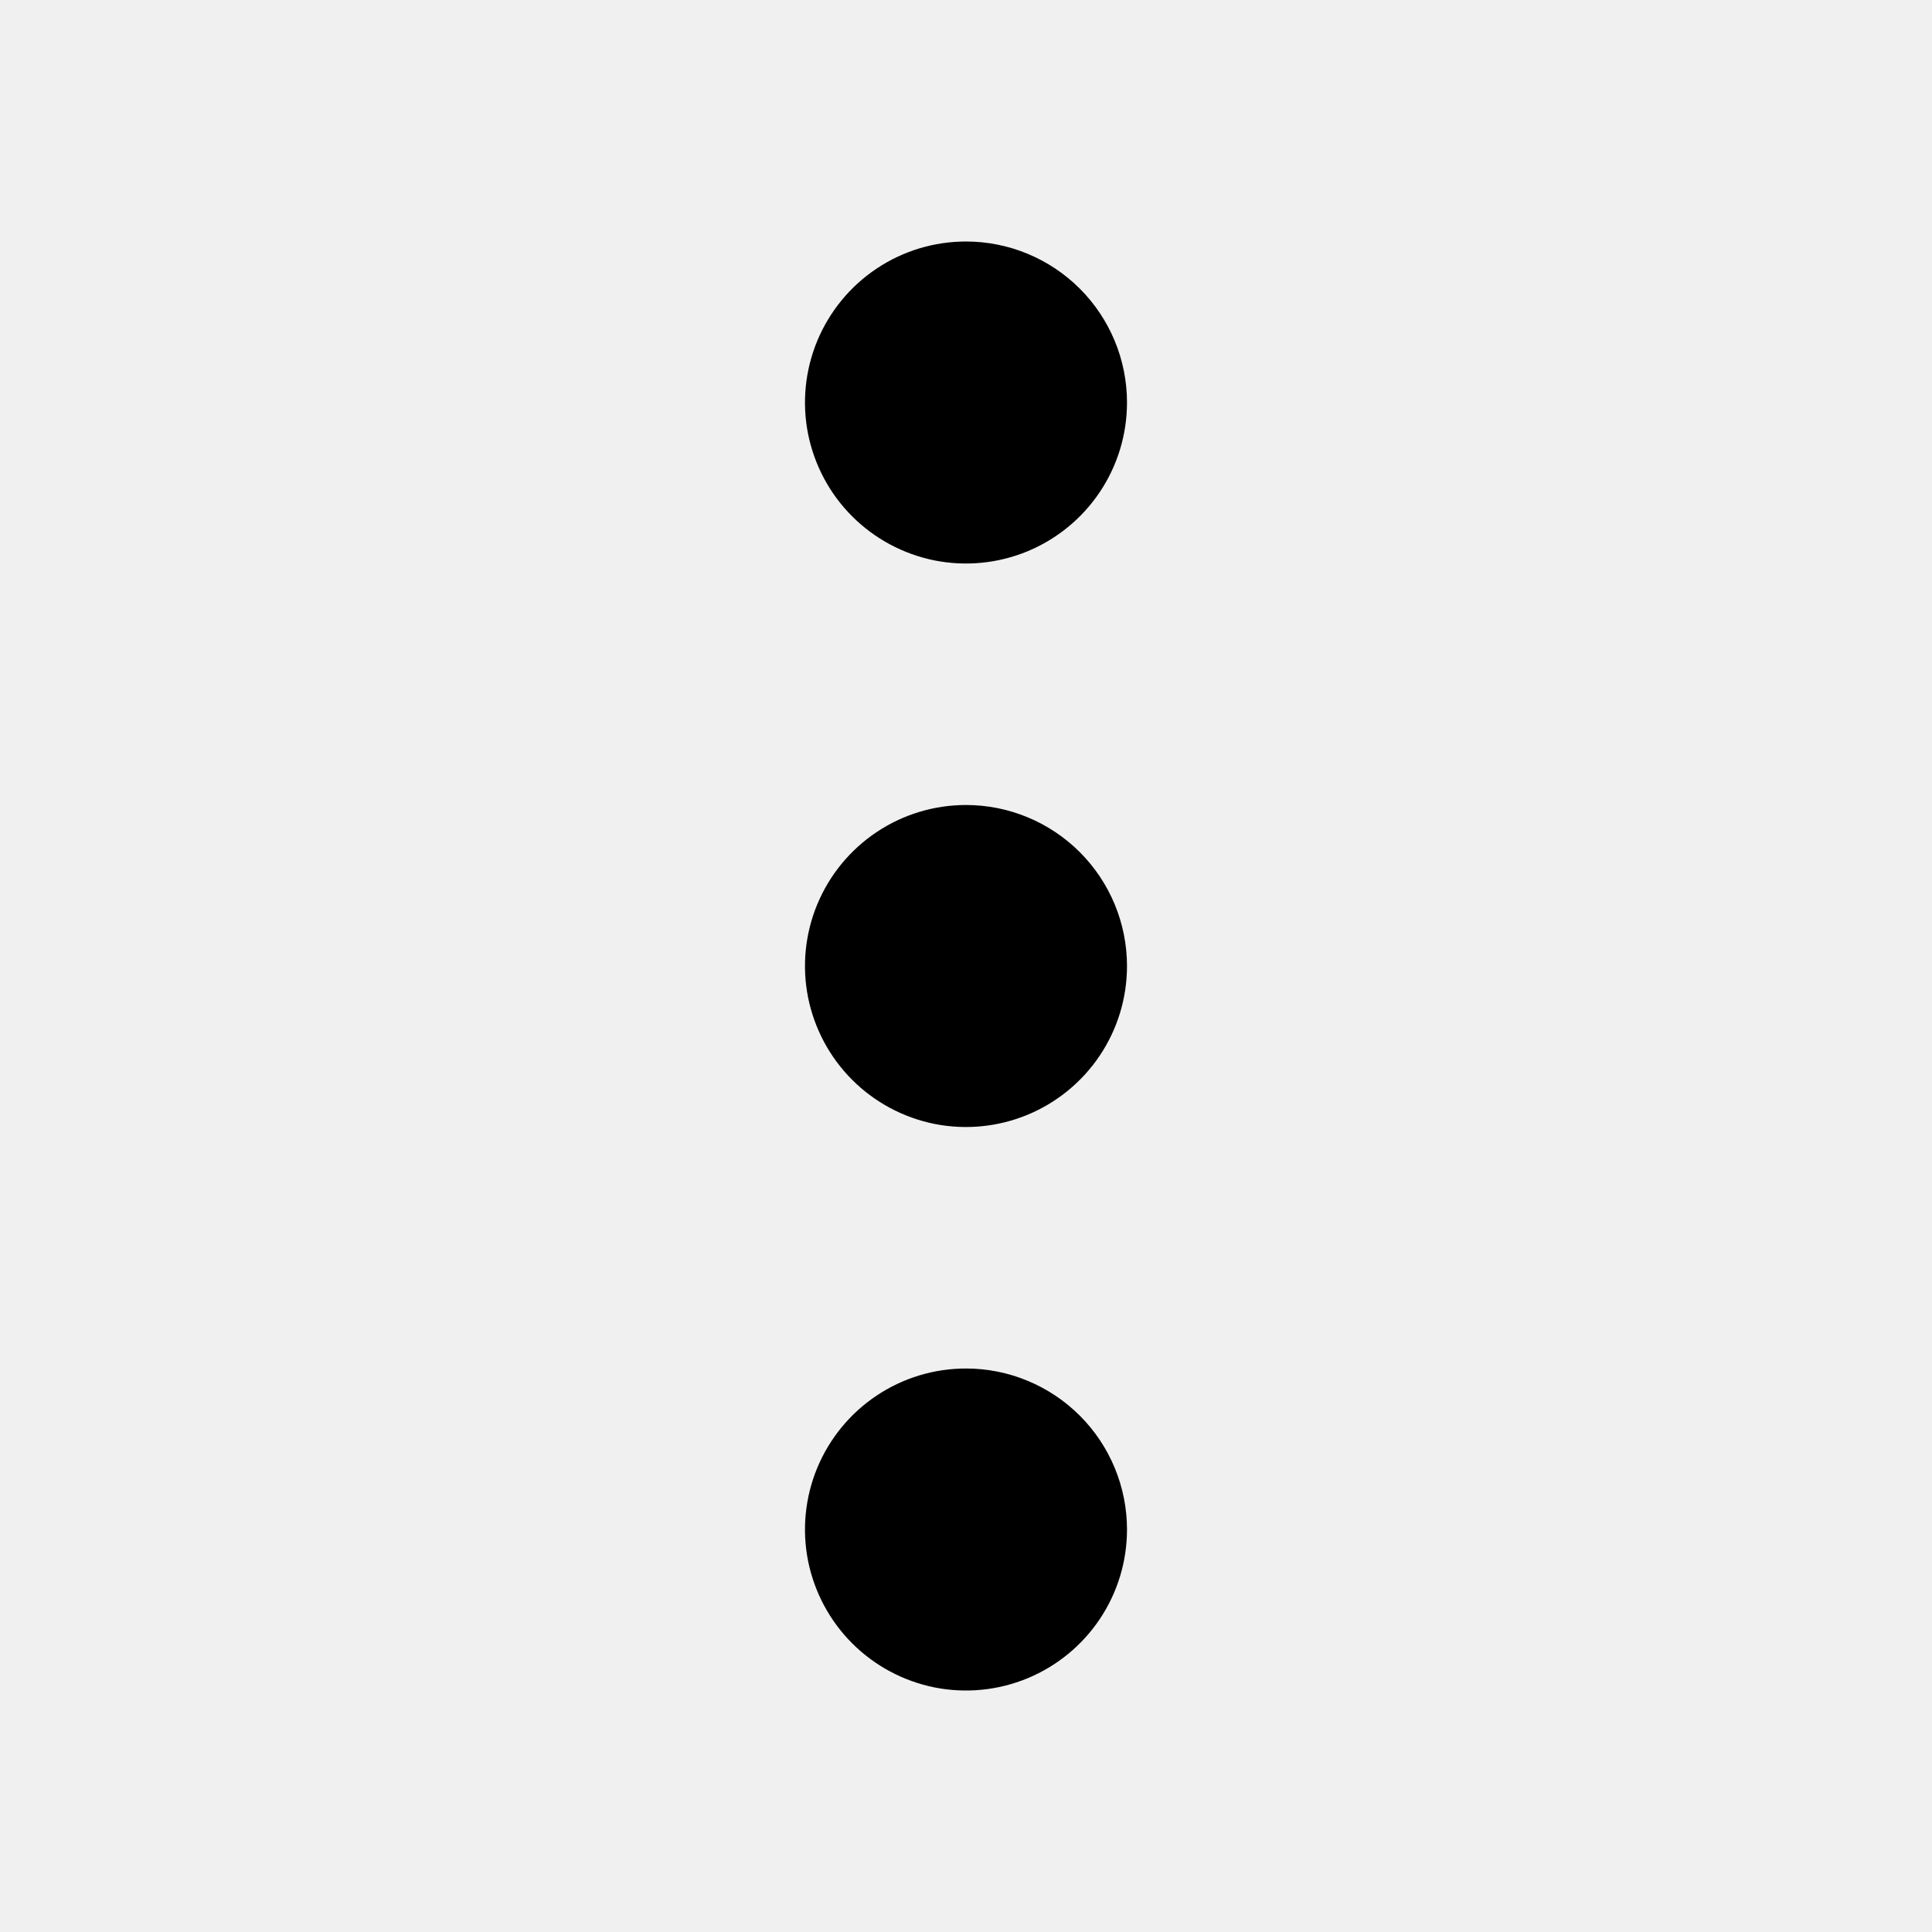
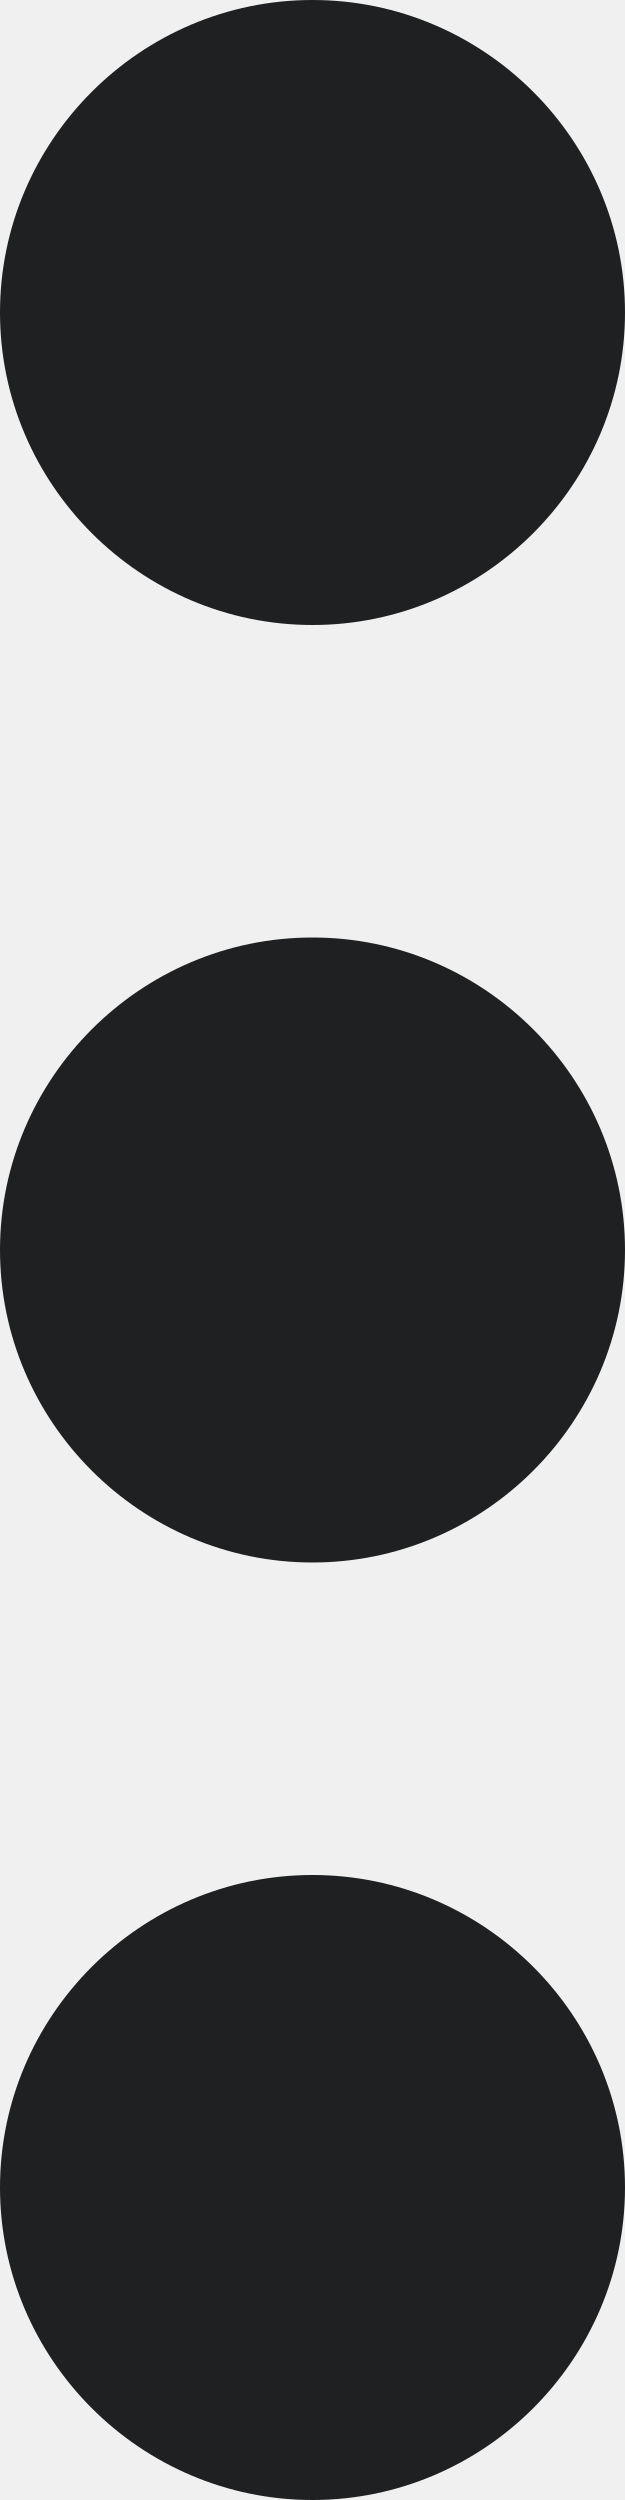
- <svg xmlns="http://www.w3.org/2000/svg" width="24" height="24" viewBox="0 0 24 24" fill="none">
-   <g clip-path="url(#clip0_816_10897)">
-     <path d="M12 10C11.604 10 11.218 10.117 10.889 10.337C10.56 10.557 10.304 10.869 10.152 11.235C10.001 11.6 9.961 12.002 10.038 12.39C10.116 12.778 10.306 13.134 10.586 13.414C10.866 13.694 11.222 13.884 11.61 13.962C11.998 14.039 12.4 13.999 12.765 13.848C13.131 13.696 13.443 13.44 13.663 13.111C13.883 12.782 14 12.396 14 12C14 11.47 13.789 10.961 13.414 10.586C13.039 10.211 12.53 10 12 10Z" fill="black" />
-     <path d="M10.889 3.337C11.218 3.117 11.604 3 12 3C12.53 3 13.039 3.211 13.414 3.586C13.789 3.961 14 4.47 14 5C14 5.396 13.883 5.782 13.663 6.111C13.443 6.44 13.131 6.696 12.765 6.848C12.4 6.999 11.998 7.039 11.61 6.962C11.222 6.884 10.866 6.694 10.586 6.414C10.306 6.135 10.116 5.778 10.038 5.39C9.961 5.002 10.001 4.6 10.152 4.235C10.304 3.869 10.56 3.557 10.889 3.337Z" fill="black" />
-     <path d="M10.889 17.337C11.218 17.117 11.604 17 12 17C12.53 17 13.039 17.211 13.414 17.586C13.789 17.961 14 18.47 14 19C14 19.396 13.883 19.782 13.663 20.111C13.443 20.44 13.131 20.696 12.765 20.848C12.4 20.999 11.998 21.039 11.61 20.962C11.222 20.884 10.866 20.694 10.586 20.414C10.306 20.134 10.116 19.778 10.038 19.39C9.961 19.002 10.001 18.6 10.152 18.235C10.304 17.869 10.56 17.557 10.889 17.337Z" fill="black" />
-   </g>
-   <defs>
-     <clipPath id="clip0_816_10897">
-       <rect width="24" height="24" fill="white" />
-     </clipPath>
-   </defs>
+ <svg xmlns="http://www.w3.org/2000/svg" width="4" height="16" viewBox="0 0 4 16" fill="none">
+   <path d="M2 4C3.1 4 4 3.1 4 2C4 0.9 3.1 0 2 0C0.9 0 0 0.9 0 2C0 3.1 0.9 4 2 4ZM2 6C0.9 6 0 6.9 0 8C0 9.1 0.9 10 2 10C3.1 10 4 9.1 4 8C4 6.9 3.1 6 2 6ZM2 12C0.9 12 0 12.9 0 14C0 15.1 0.9 16 2 16C3.1 16 4 15.1 4 14C4 12.9 3.1 12 2 12Z" fill="#1E2021" />
</svg>
